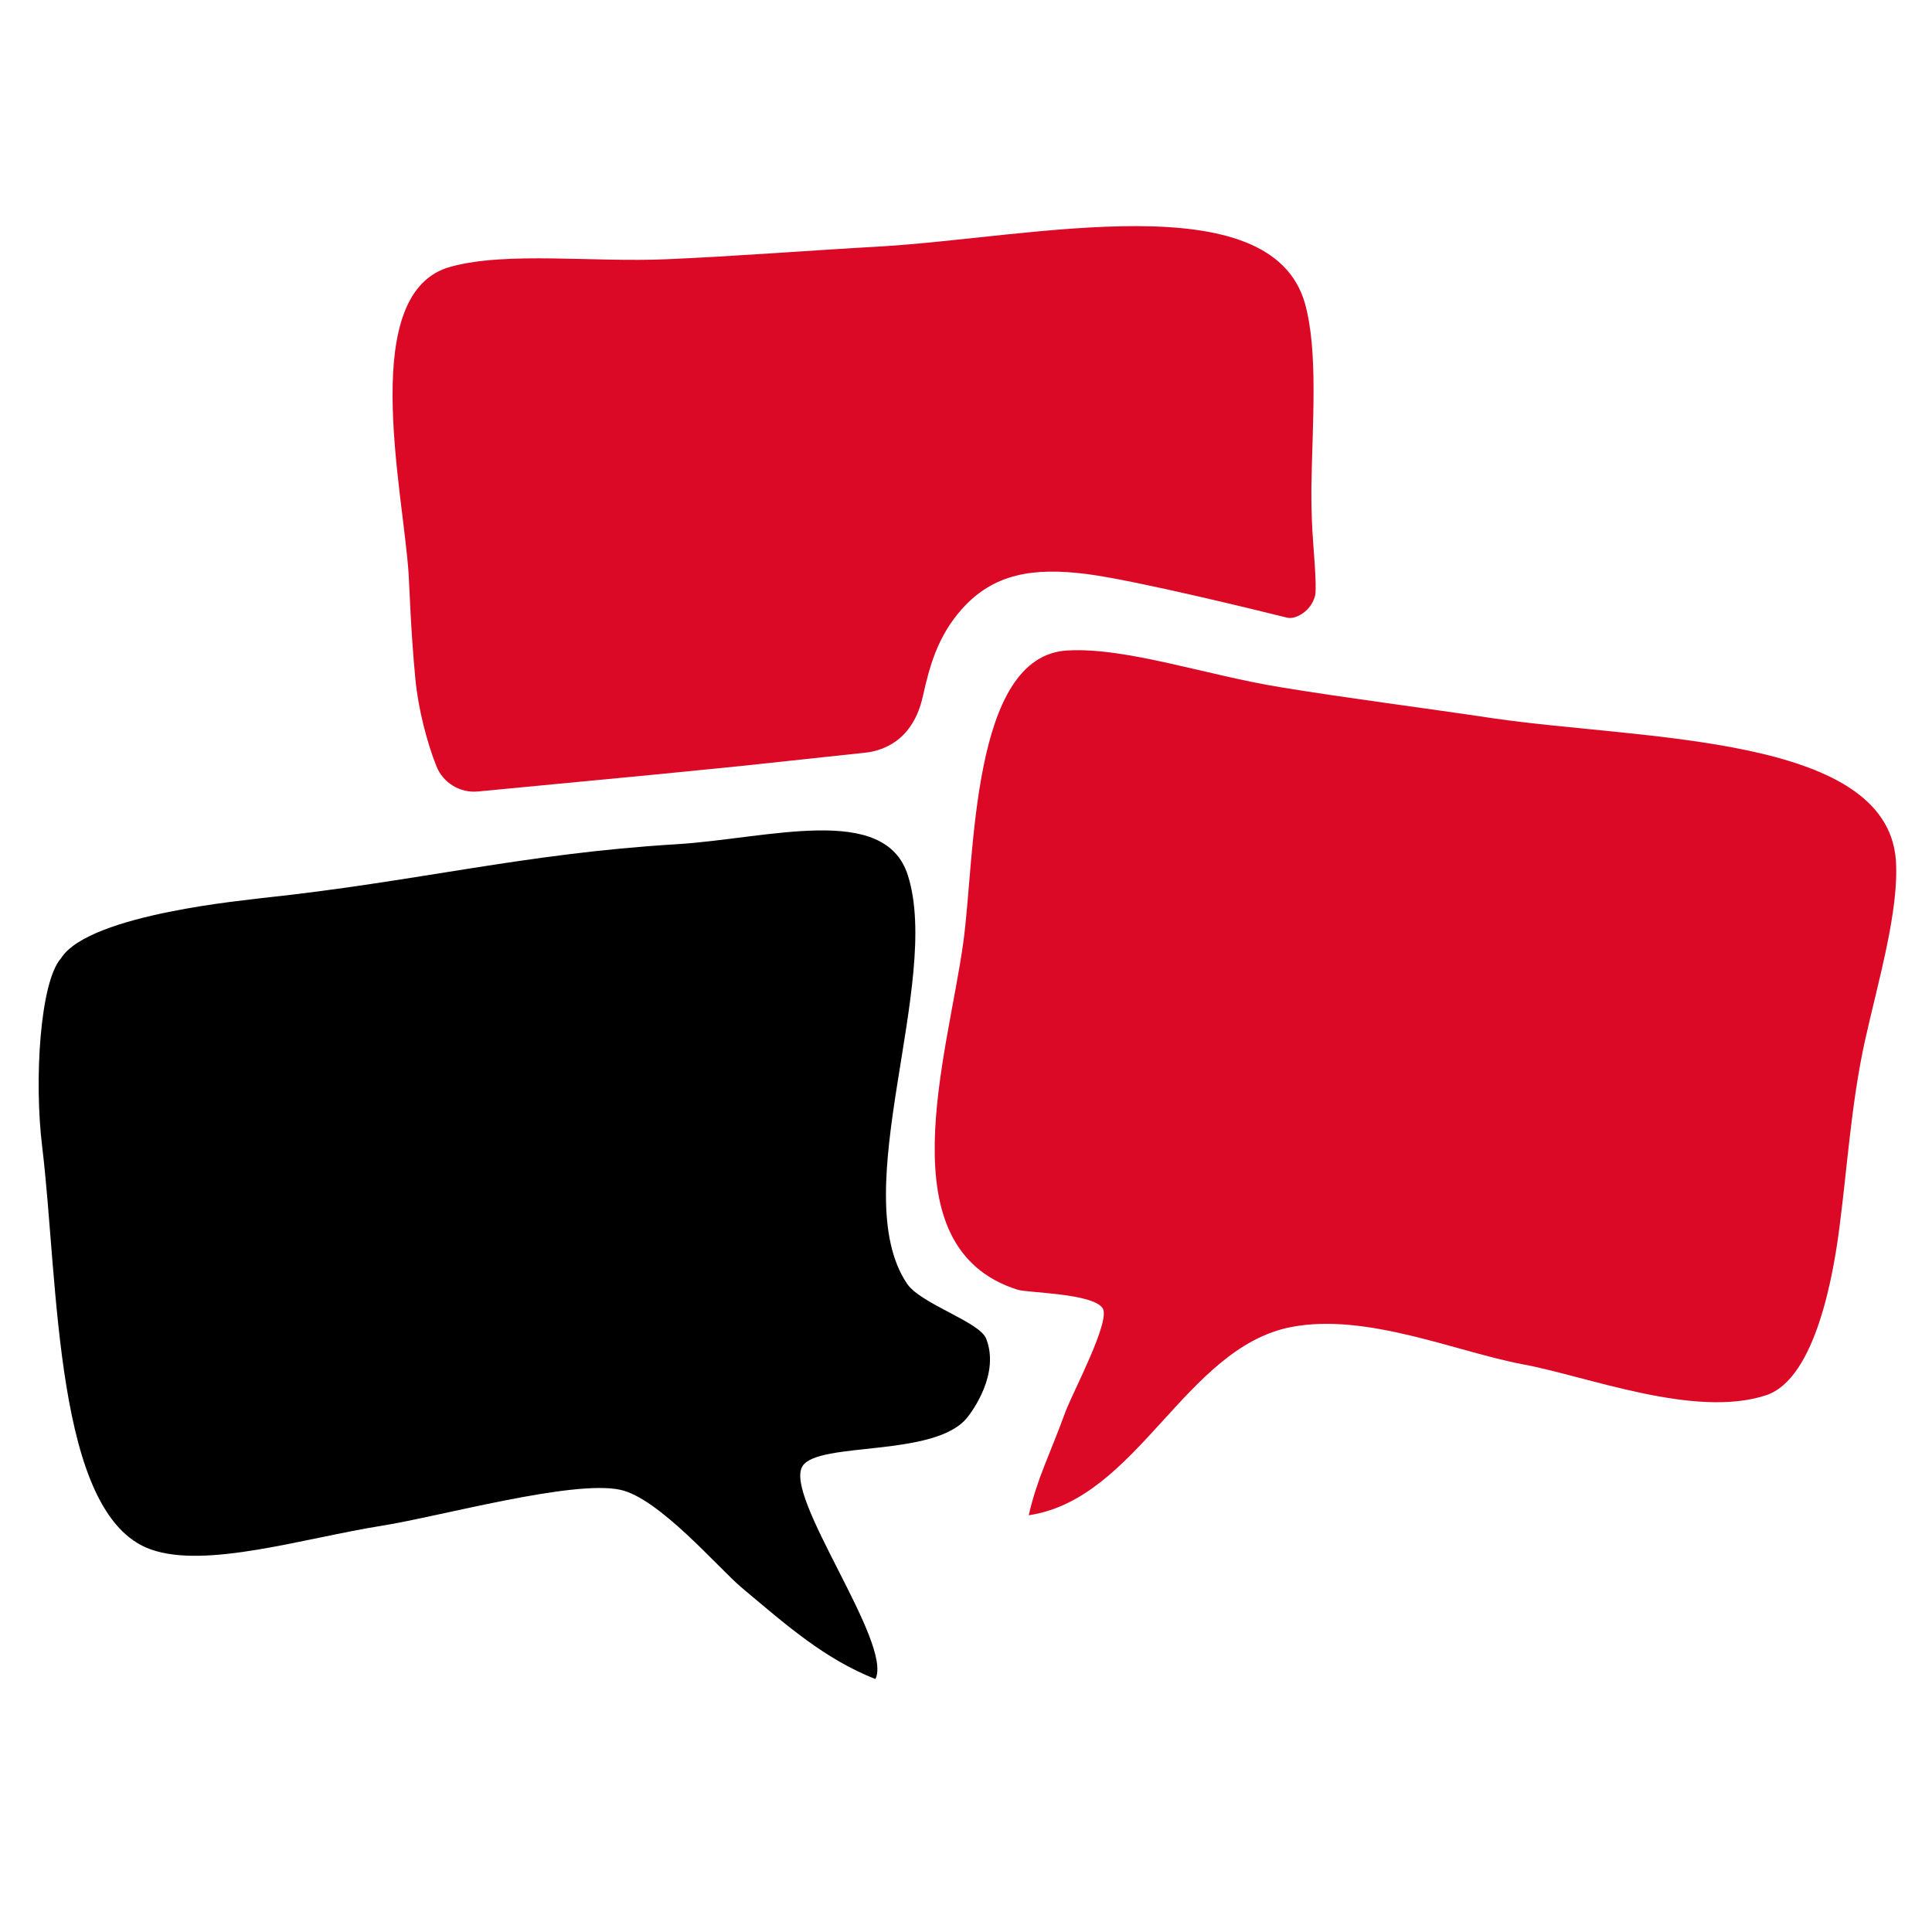
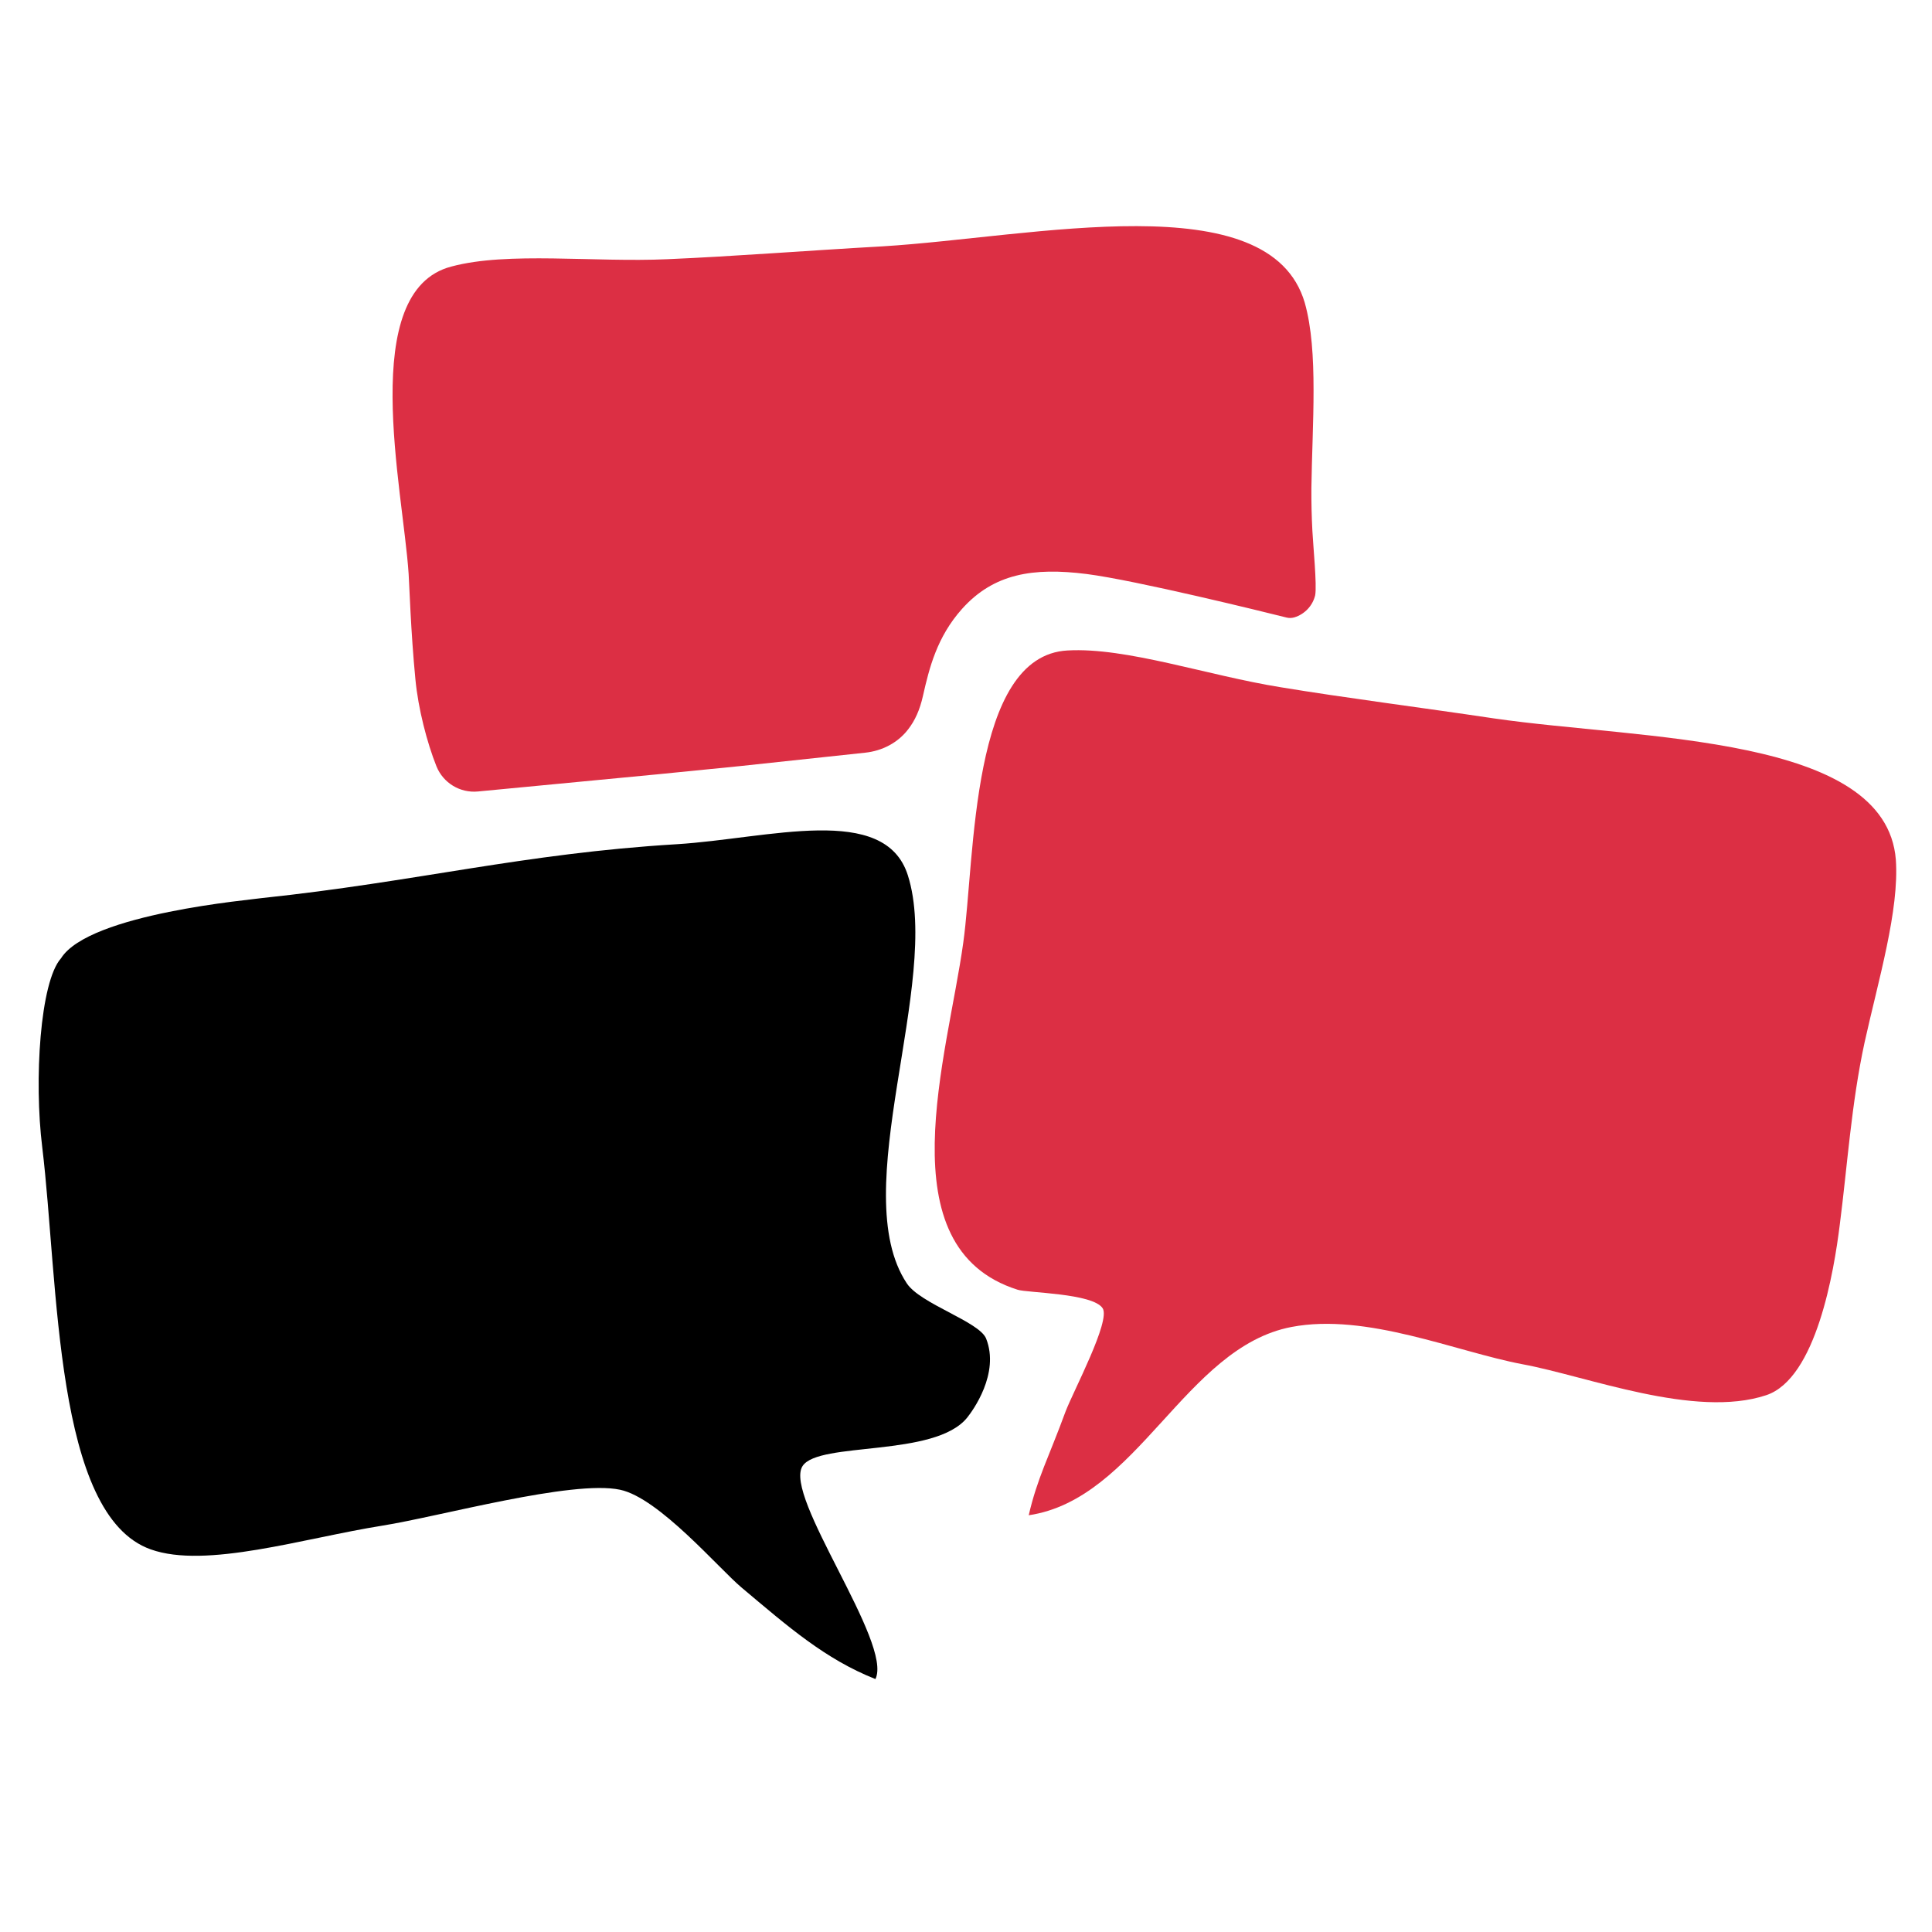
<svg xmlns="http://www.w3.org/2000/svg" viewBox="0 0 33.073 33.073">
-   <path d="M17.61 25.94c.147-.639.347-1.001.63-1.775.136-.356.775-1.553.636-1.769-.167-.26-1.293-.263-1.457-.318-2.275-.72-1.196-4-.929-5.943.203-1.455.123-4.914 1.786-5 1.006-.057 2.395.429 3.65.63 1.103.182 2.347.339 3.648.533 2.548.371 6.71.28 6.88 2.418.061.864-.3 2.067-.535 3.128-.227 1.049-.295 2.118-.425 3.123-.097.784-.4 2.633-1.26 2.917-1.222.405-3.065-.326-4.17-.53-1.139-.215-2.671-.885-3.957-.638-1.822.35-2.63 2.946-4.497 3.223z" fill="#dc0926" fill-opacity="1" stroke="#dc0926" stroke-width="0" stroke-linecap="round" stroke-linejoin="round" />
+   <path d="M17.61 25.94c.147-.639.347-1.001.63-1.775.136-.356.775-1.553.636-1.769-.167-.26-1.293-.263-1.457-.318-2.275-.72-1.196-4-.929-5.943.203-1.455.123-4.914 1.786-5 1.006-.057 2.395.429 3.65.63 1.103.182 2.347.339 3.648.533 2.548.371 6.71.28 6.88 2.418.061.864-.3 2.067-.535 3.128-.227 1.049-.295 2.118-.425 3.123-.097.784-.4 2.633-1.26 2.917-1.222.405-3.065-.326-4.17-.53-1.139-.215-2.671-.885-3.957-.638-1.822.35-2.63 2.946-4.497 3.223z" fill="#dc2f44" fill-opacity="1" stroke="#dc2f44" stroke-width="0" stroke-linecap="round" stroke-linejoin="round" />
  <path d="M14.986 28.743c-.862-.342-1.489-.892-2.292-1.567-.389-.326-1.413-1.534-2.08-1.674-.819-.173-3.084.458-4.07.615-1.348.215-3.02.744-3.964.406-1.653-.587-1.575-4.556-1.857-6.885-.142-1.145-.038-2.832.322-3.234.483-.768 3.293-1.004 3.444-1.031 2.642-.279 4.464-.762 7.092-.921 1.579-.097 3.567-.71 3.96.532.582 1.83-1.064 5.41-.018 6.985.23.35 1.235.653 1.357.943.24.6-.232 1.242-.323 1.355-.552.687-2.54.404-2.818.829-.335.515 1.552 3.032 1.247 3.647" />
-   <path d="M14.81 12.885c.29-.03.562-.17.738-.402.114-.148.197-.326.252-.572.107-.474.239-1.007.668-1.487.543-.606 1.218-.713 2.132-.598.844.108 3.044.65 3.422.745.045.012.092.01.137-.003a.525.525 0 00.355-.378c.032-.172-.036-.862-.048-1.104a12.348 12.348 0 01-.017-.73c.007-.543.038-1.128.037-1.68 0-.554-.032-1.075-.15-1.492-.3-1.028-1.465-1.309-2.876-1.313-1.41-.004-3.066.268-4.352.346-.656.037-1.297.08-1.913.12-.616.04-1.208.076-1.767.1-.635.029-1.317-.005-1.962-.013s-1.253.008-1.74.139c-.805.21-1.012 1.159-1.006 2.238.006 1.078.226 2.287.275 3.02.012.174.037.995.116 1.807.048.506.2 1.088.36 1.489a.694.694 0 00.711.432l3.075-.294 1.405-.14z" fill="#dc0926" fill-opacity="1" stroke="#dc0926" stroke-width="0" />
+   <path d="M14.81 12.885c.29-.03.562-.17.738-.402.114-.148.197-.326.252-.572.107-.474.239-1.007.668-1.487.543-.606 1.218-.713 2.132-.598.844.108 3.044.65 3.422.745.045.012.092.01.137-.003a.525.525 0 00.355-.378c.032-.172-.036-.862-.048-1.104a12.348 12.348 0 01-.017-.73c.007-.543.038-1.128.037-1.68 0-.554-.032-1.075-.15-1.492-.3-1.028-1.465-1.309-2.876-1.313-1.41-.004-3.066.268-4.352.346-.656.037-1.297.08-1.913.12-.616.04-1.208.076-1.767.1-.635.029-1.317-.005-1.962-.013s-1.253.008-1.74.139c-.805.21-1.012 1.159-1.006 2.238.006 1.078.226 2.287.275 3.02.012.174.037.995.116 1.807.048.506.2 1.088.36 1.489a.694.694 0 00.711.432l3.075-.294 1.405-.14z" fill="#dc2f44" fill-opacity="1" stroke="#dc2f44" stroke-width="0" />
</svg>
